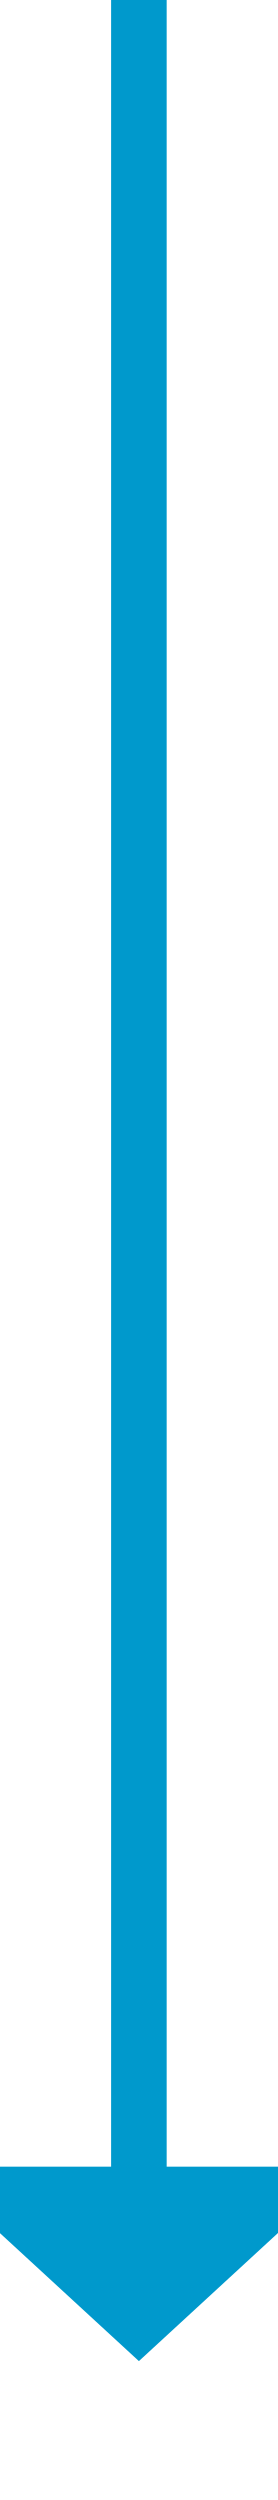
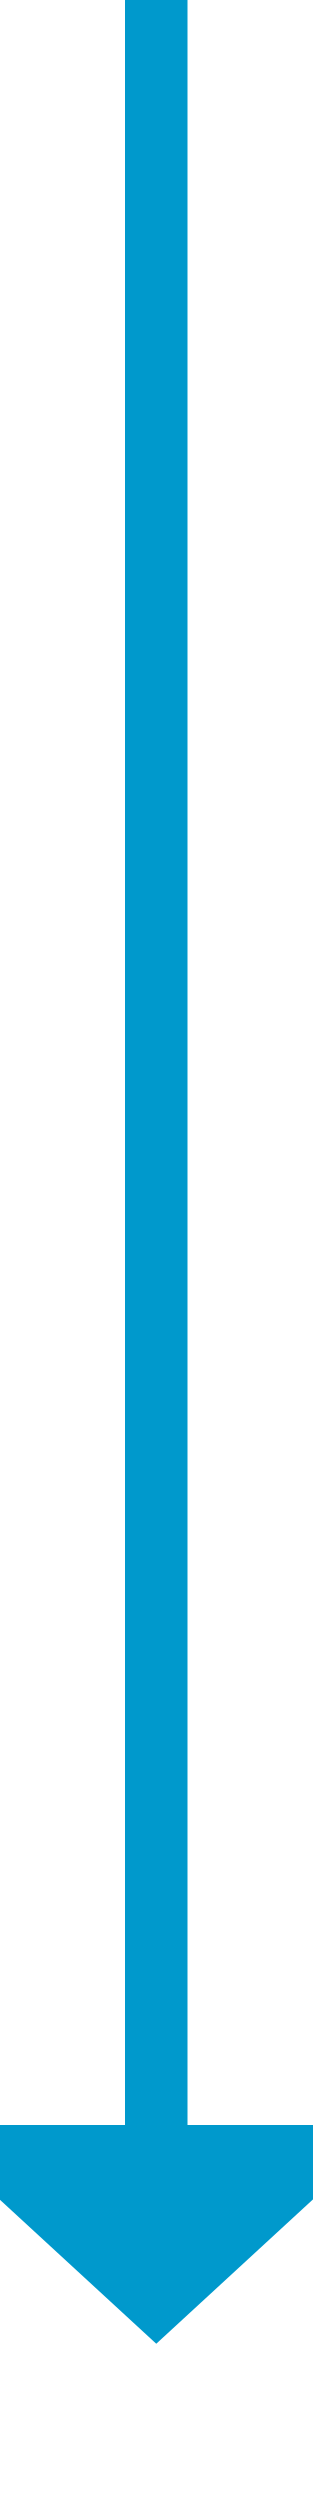
- <svg xmlns="http://www.w3.org/2000/svg" version="1.1" width="10px" height="90px" preserveAspectRatio="xMidYMin meet" viewBox="624 1044  8 90">
-   <path d="M 628 1044  L 628 1123  " stroke-width="2" stroke="#0099cc" fill="none" />
-   <path d="M 620.4 1122  L 628 1129  L 635.6 1122  L 620.4 1122  Z " fill-rule="nonzero" fill="#0099cc" stroke="none" />
+ <svg xmlns="http://www.w3.org/2000/svg" version="1.1" width="10px" height="80px" preserveAspectRatio="xMidYMin meet" viewBox="624 635  8 80">
+   <path d="M 628 635  L 628 704  " stroke-width="2" stroke="#0099cc" fill="none" />
+   <path d="M 620.4 703  L 628 710  L 635.6 703  L 620.4 703  Z " fill-rule="nonzero" fill="#0099cc" stroke="none" />
</svg>
